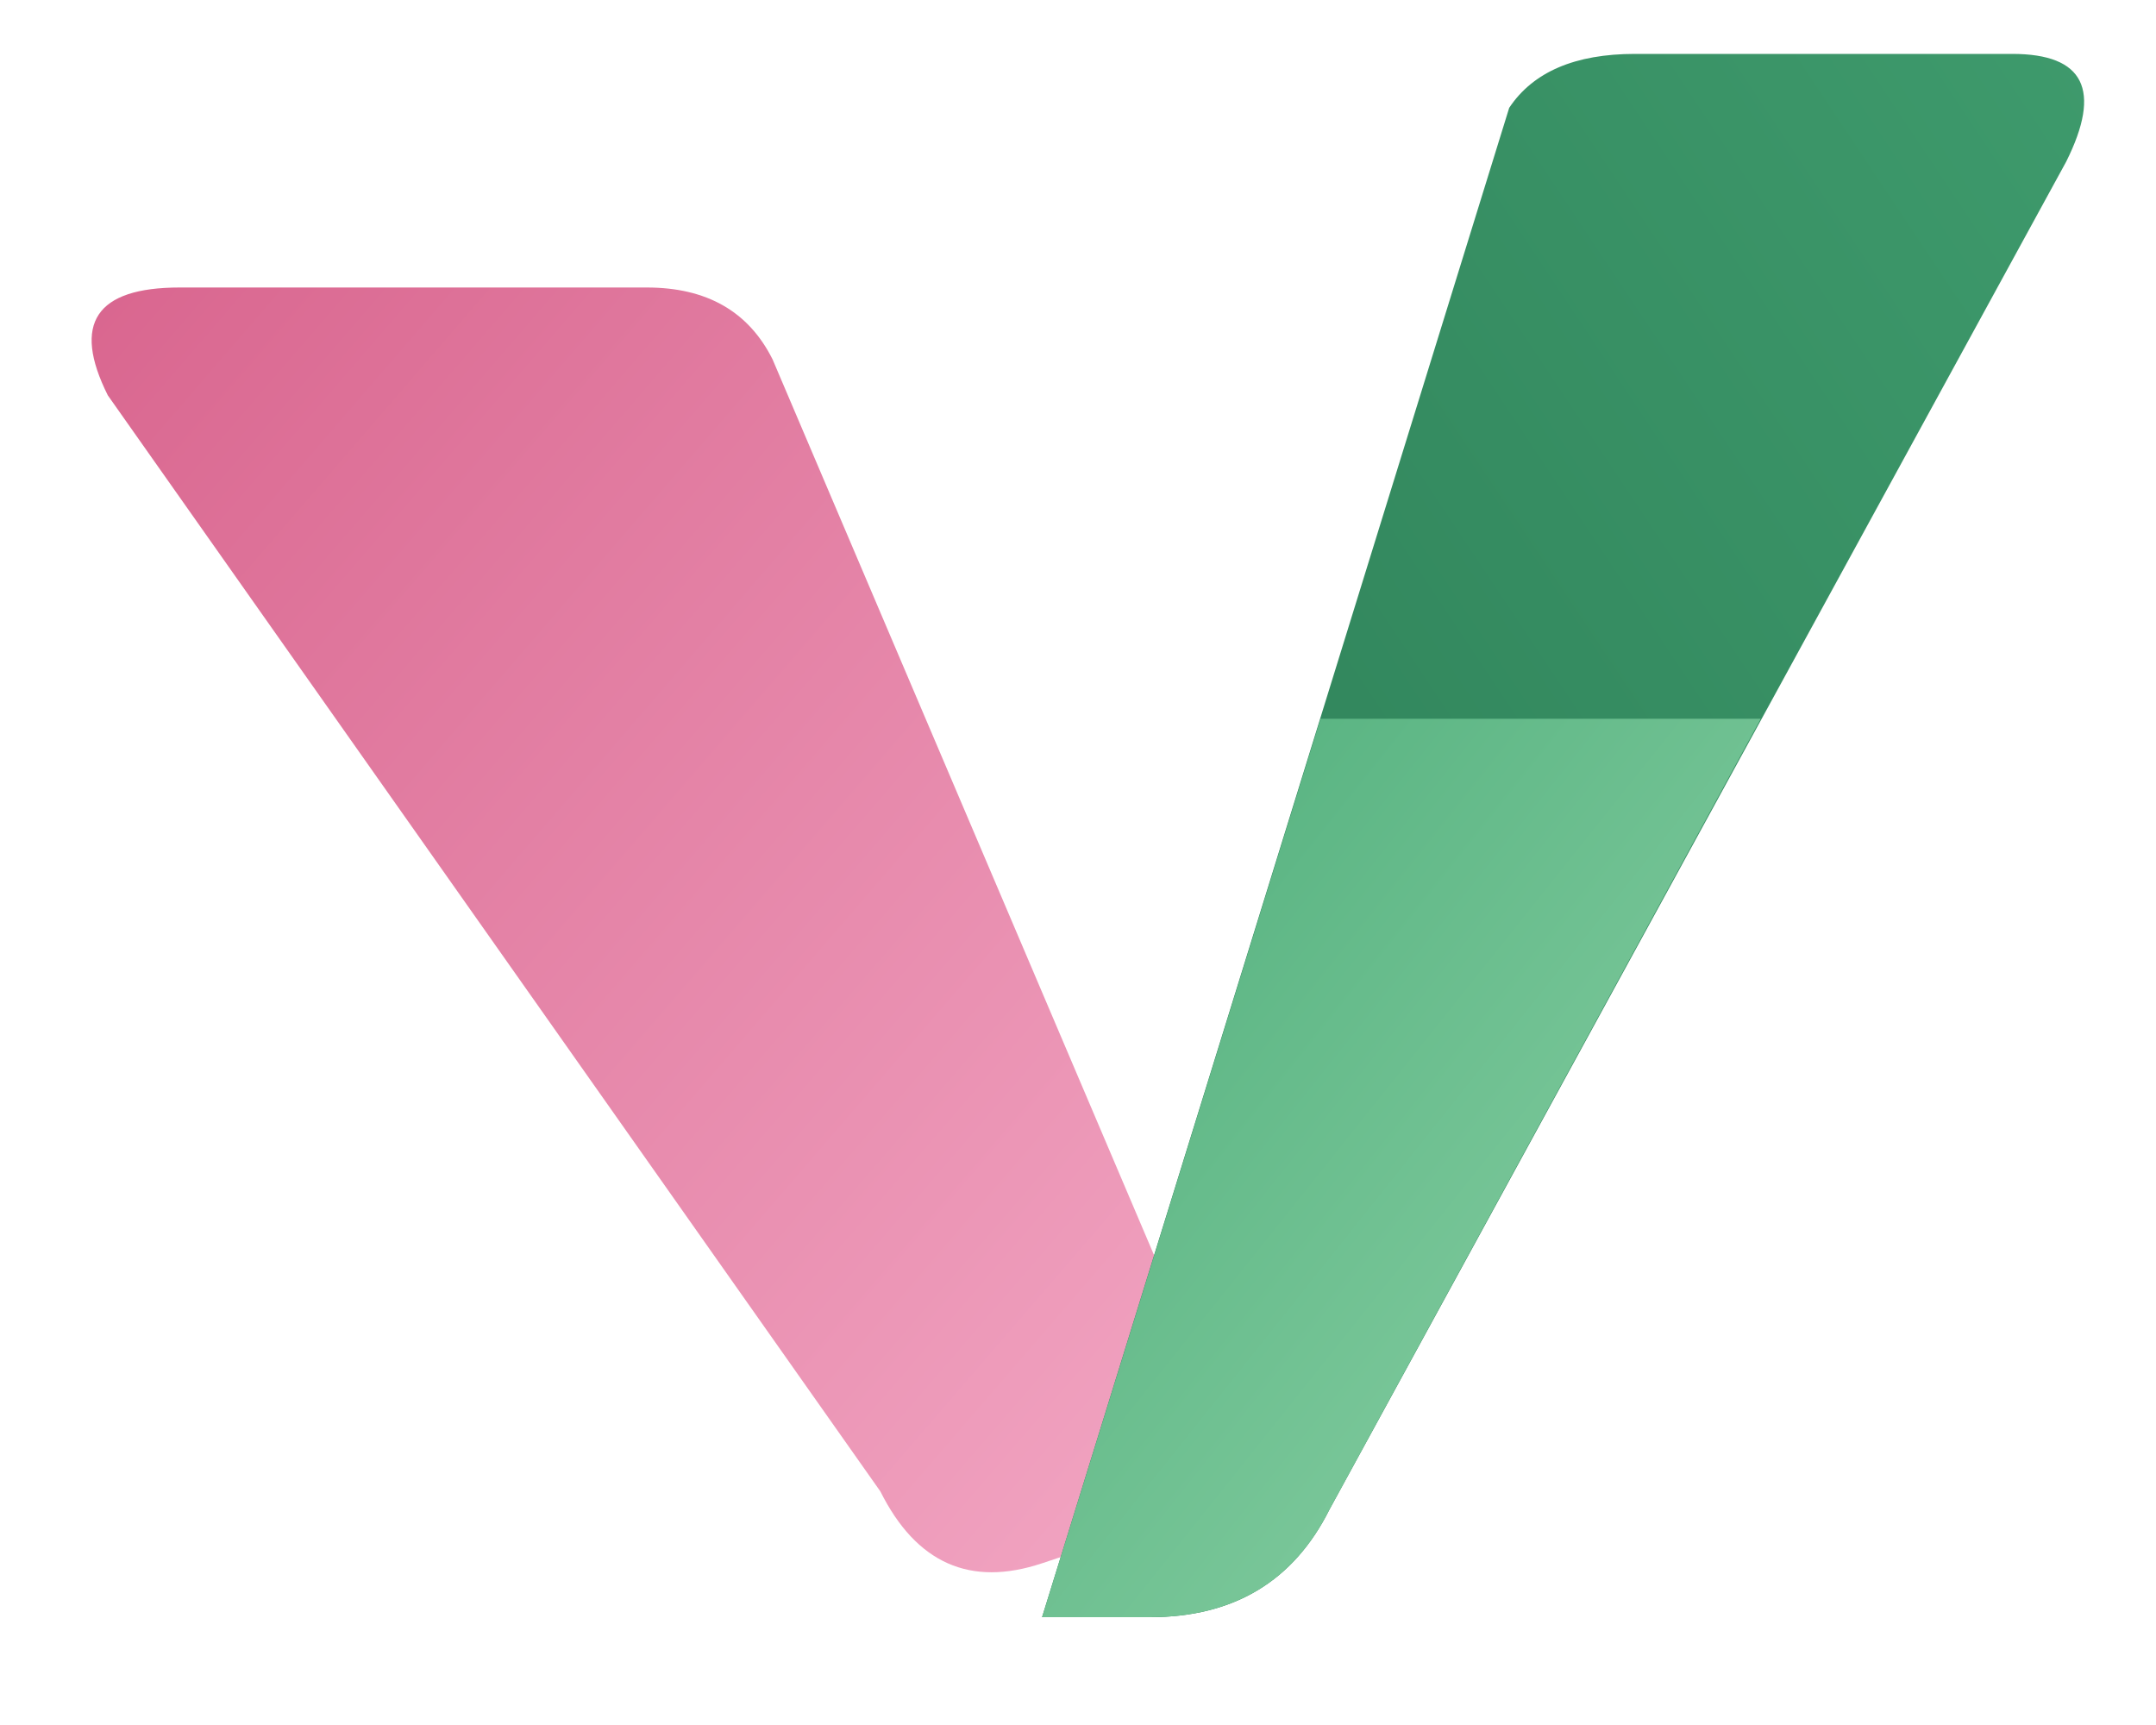
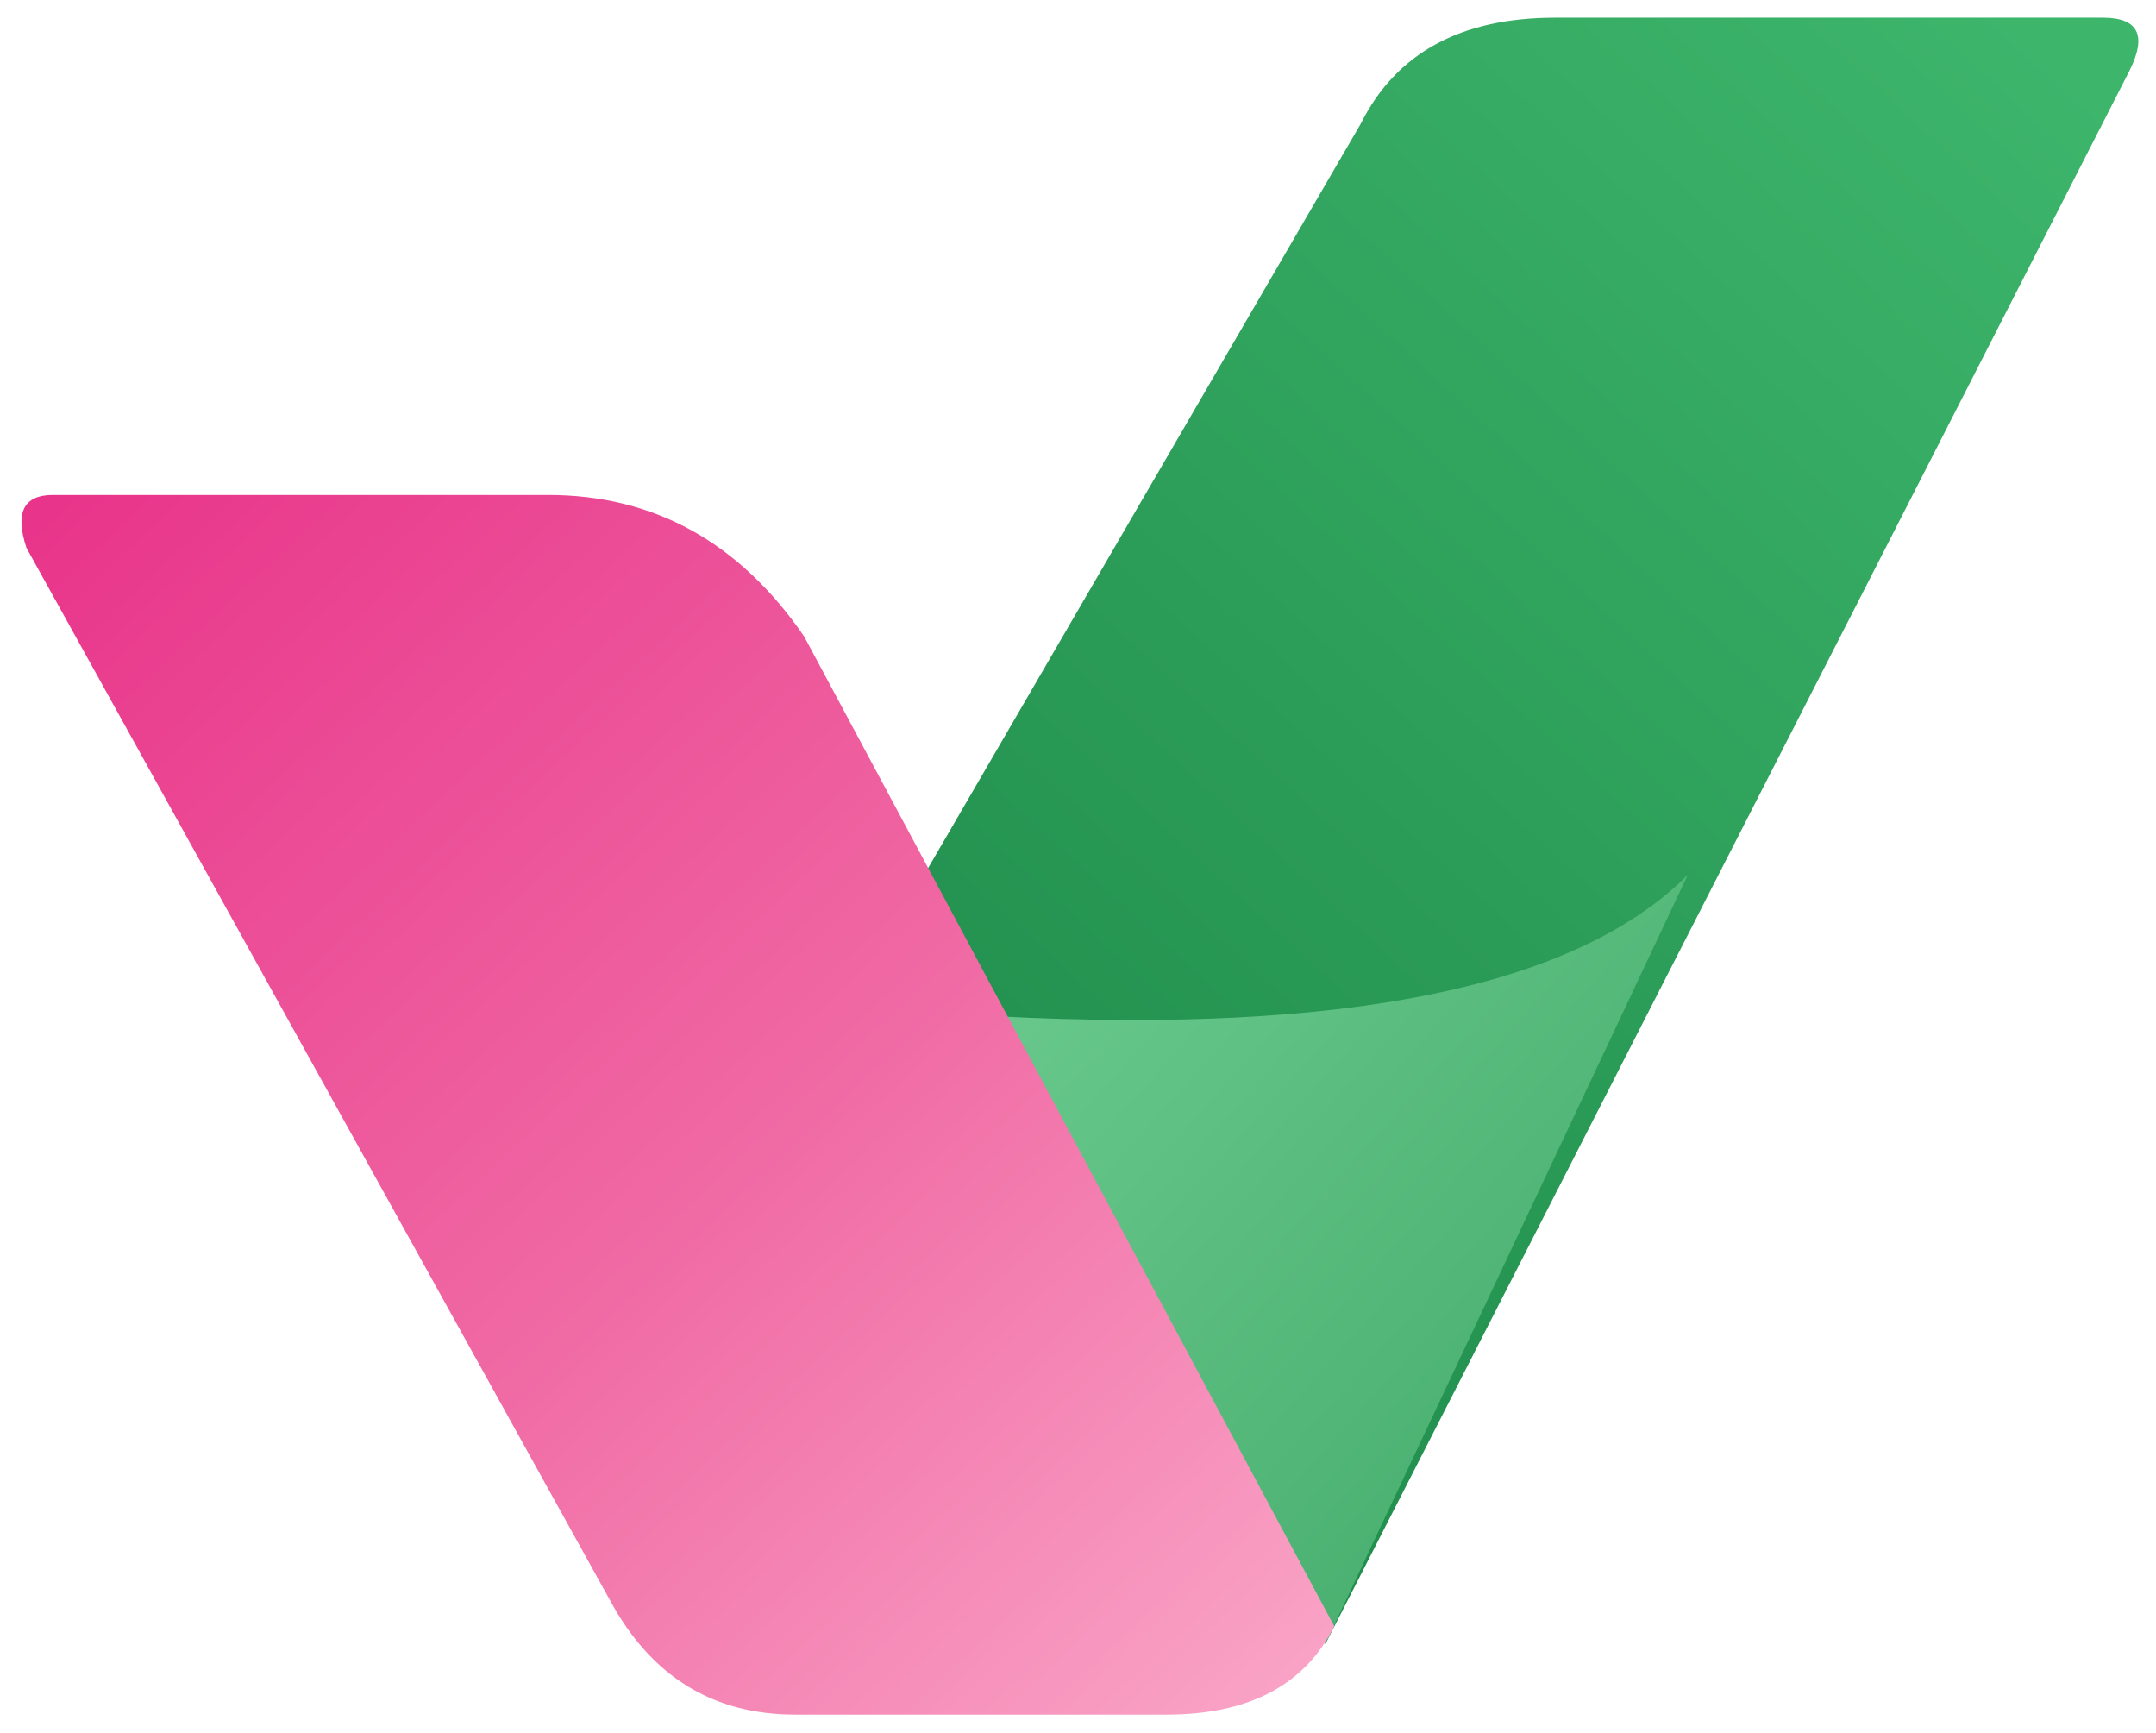
- <svg xmlns="http://www.w3.org/2000/svg" viewBox="0 0 120 96" role="img" aria-label="VetraCRM">
+ <svg xmlns="http://www.w3.org/2000/svg" viewBox="0 0 122 98">
  <defs>
    <linearGradient id="vp" x1="0" y1="0" x2="1" y2="1">
-       <stop offset="0" stop-color="#D9668F" />
-       <stop offset="1" stop-color="#F2A6C3" />
+       <stop offset="0" stop-color="#E8338A" />
+       <stop offset=".55" stop-color="#F06AA4" />
+       <stop offset="1" stop-color="#FAA7C8" />
    </linearGradient>
-     <linearGradient id="vg" x1="1" y1="0" x2="0" y2="1">
-       <stop offset="0" stop-color="#3E9A6C" />
-       <stop offset="1" stop-color="#2A7A53" />
+     <linearGradient id="vg" x1=".9" y1="0" x2=".2" y2="1">
+       <stop offset="0" stop-color="#3DB56B" />
+       <stop offset="1" stop-color="#1E8A4A" />
    </linearGradient>
    <linearGradient id="vl" x1="0" y1="0" x2="1" y2="1">
-       <stop offset="0" stop-color="#4FAE7B" />
-       <stop offset="1" stop-color="#8FD3A8" />
+       <stop offset="0" stop-color="#6CCB8F" />
+       <stop offset="1" stop-color="#3FA867" />
    </linearGradient>
  </defs>
-   <path d="M6 22 Q3 16 10 16 H36 Q41 16 43 20 L66 74 Q69 82 61 86 L58 87 Q52 89 49 83 Z" fill="url(#vp)" />
-   <path d="M84 6 Q86 3 91 3 H112 Q118 3 115 9 L74 84 Q71 90 64 90 L58 90 Z" fill="url(#vg)" />
-   <path d="M73.5 40 H98 L74 84 Q71 90 64 90 L58 90 Z" fill="url(#vl)" />
+   <path d="M77 7 Q80 1 88 1 H119 Q122 1 120.5 4 L75 93 L52 50 Z" fill="url(#vg)" />
+   <path d="M56.5 57.5 Q86 59 95.5 49.5 L75 93 Z" fill="url(#vl)" />
+   <path d="M3 28 H31 Q40 28 45.5 36 L75.5 92 Q73 97 66 97 H45 Q38 97 34.5 90.5 L1.5 31 Q0.5 28 3 28 Z" fill="url(#vp)" />
</svg>
